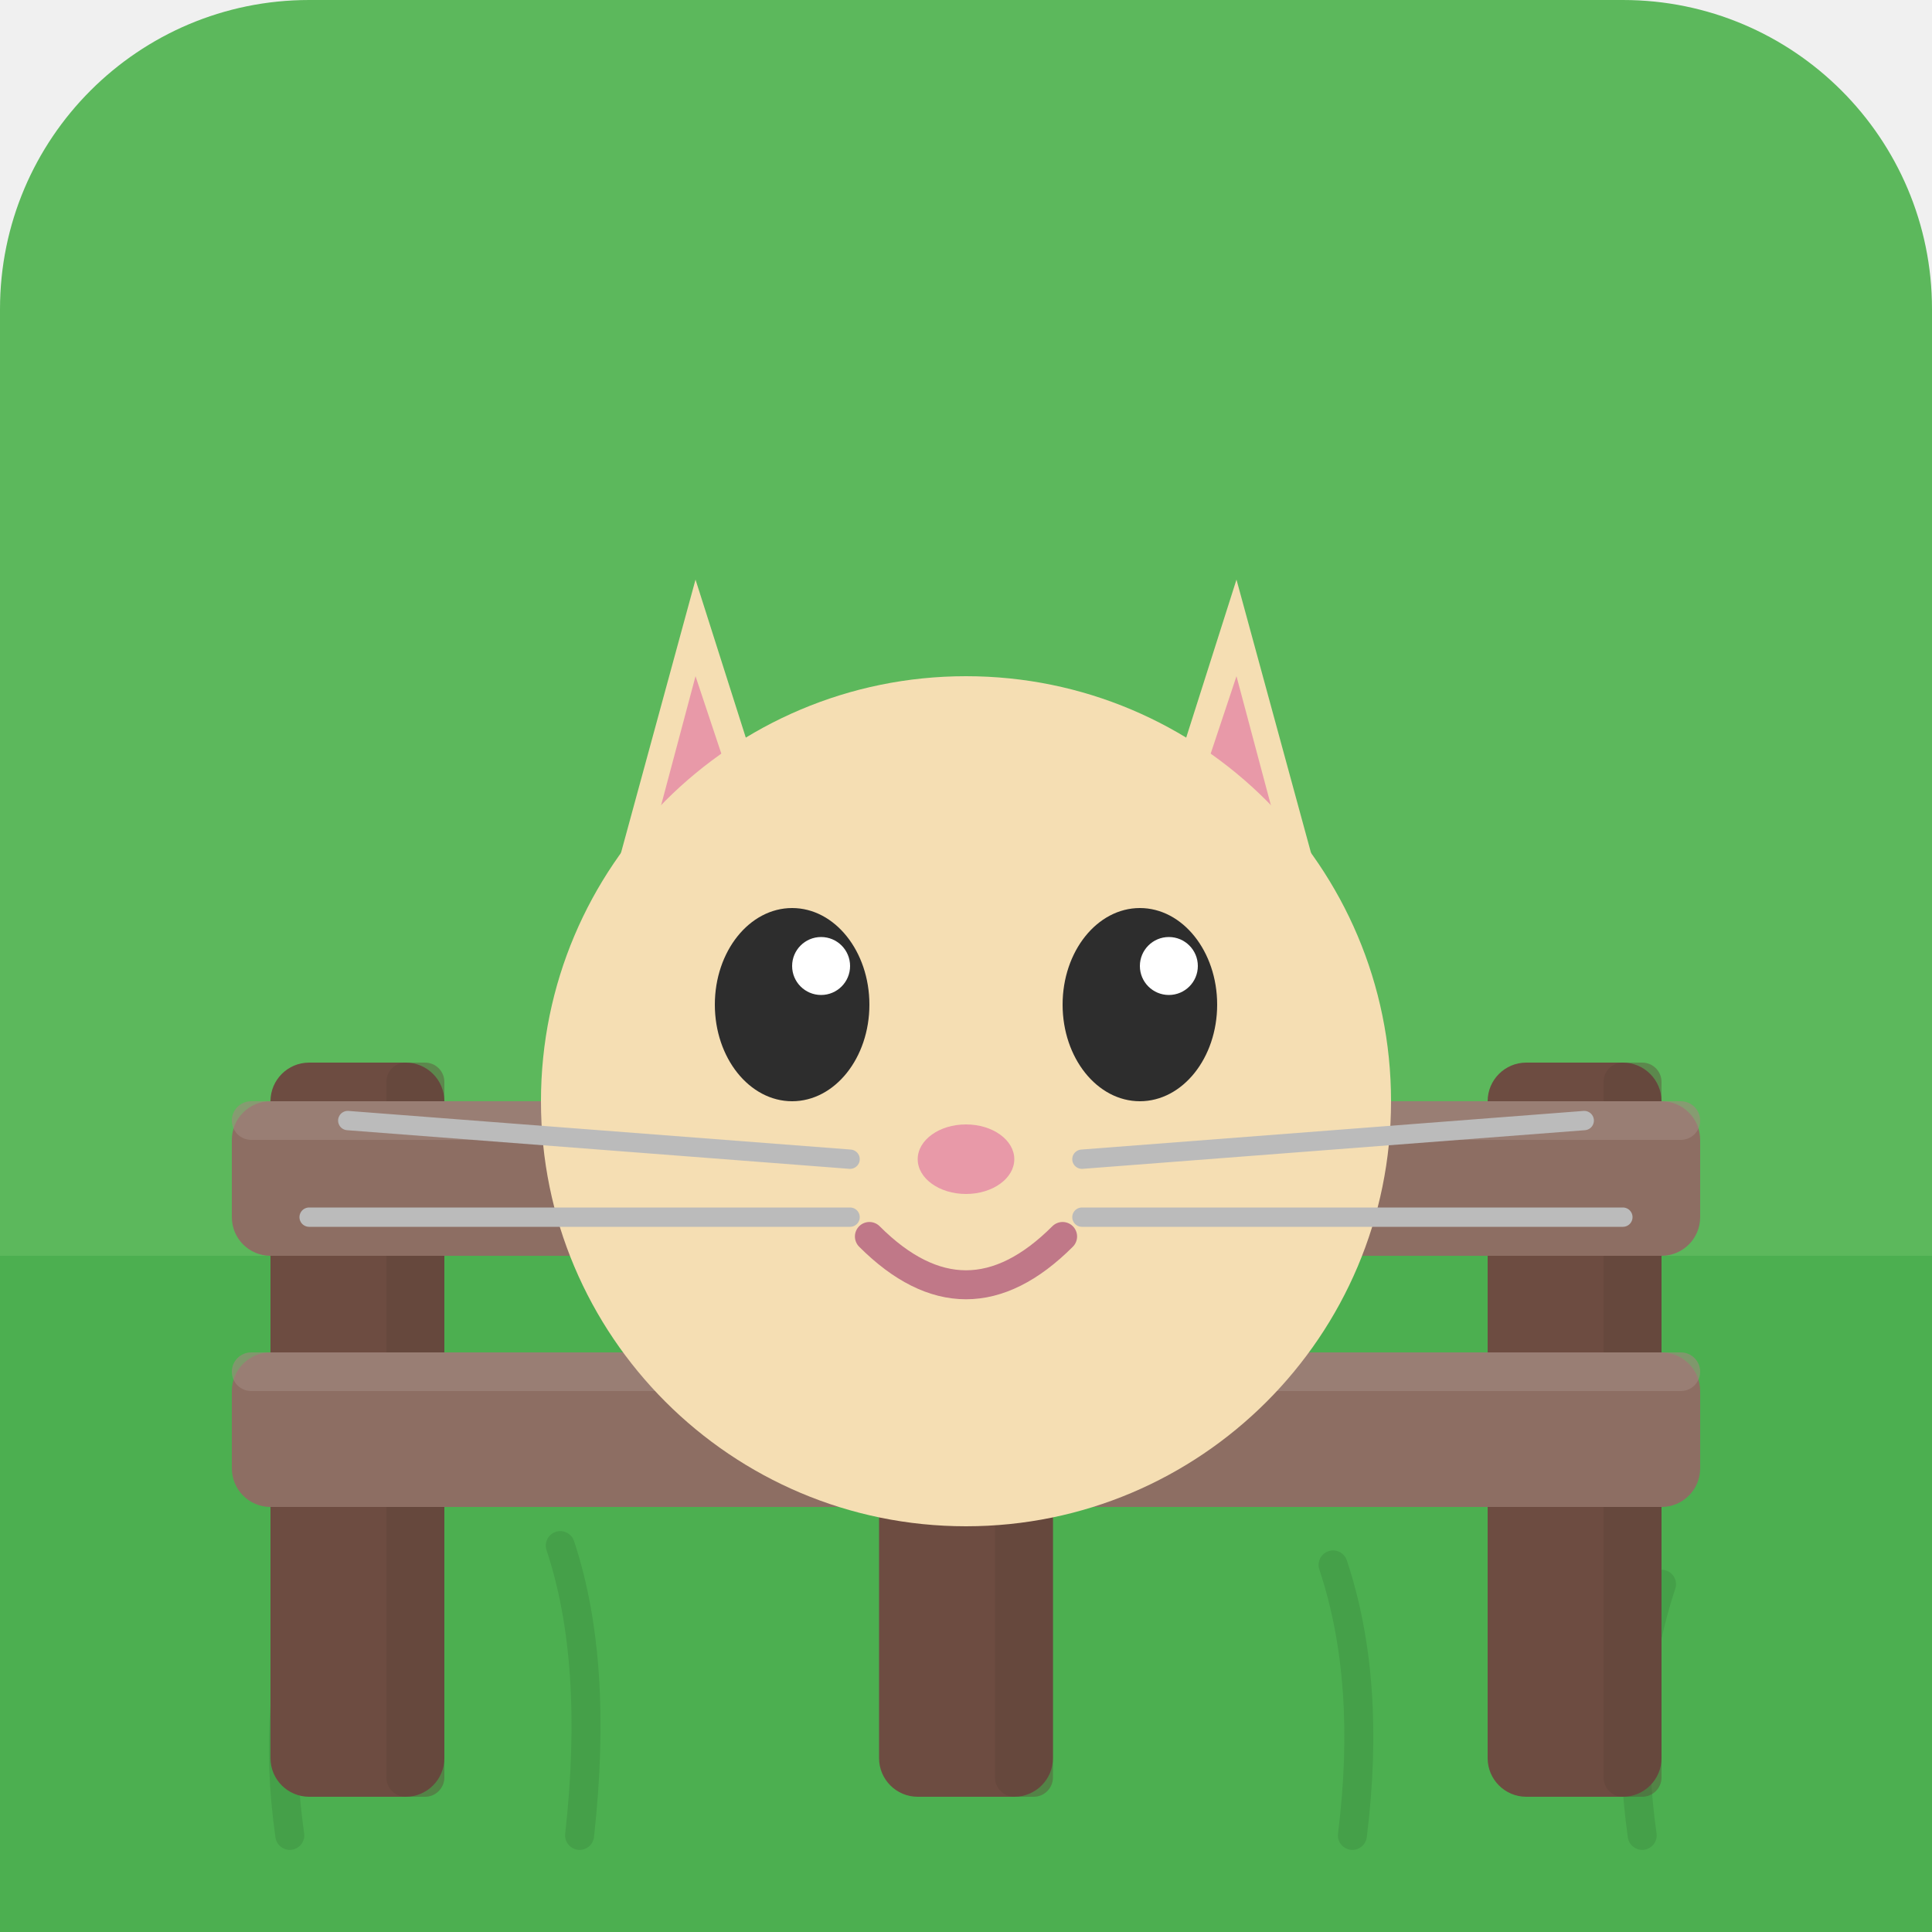
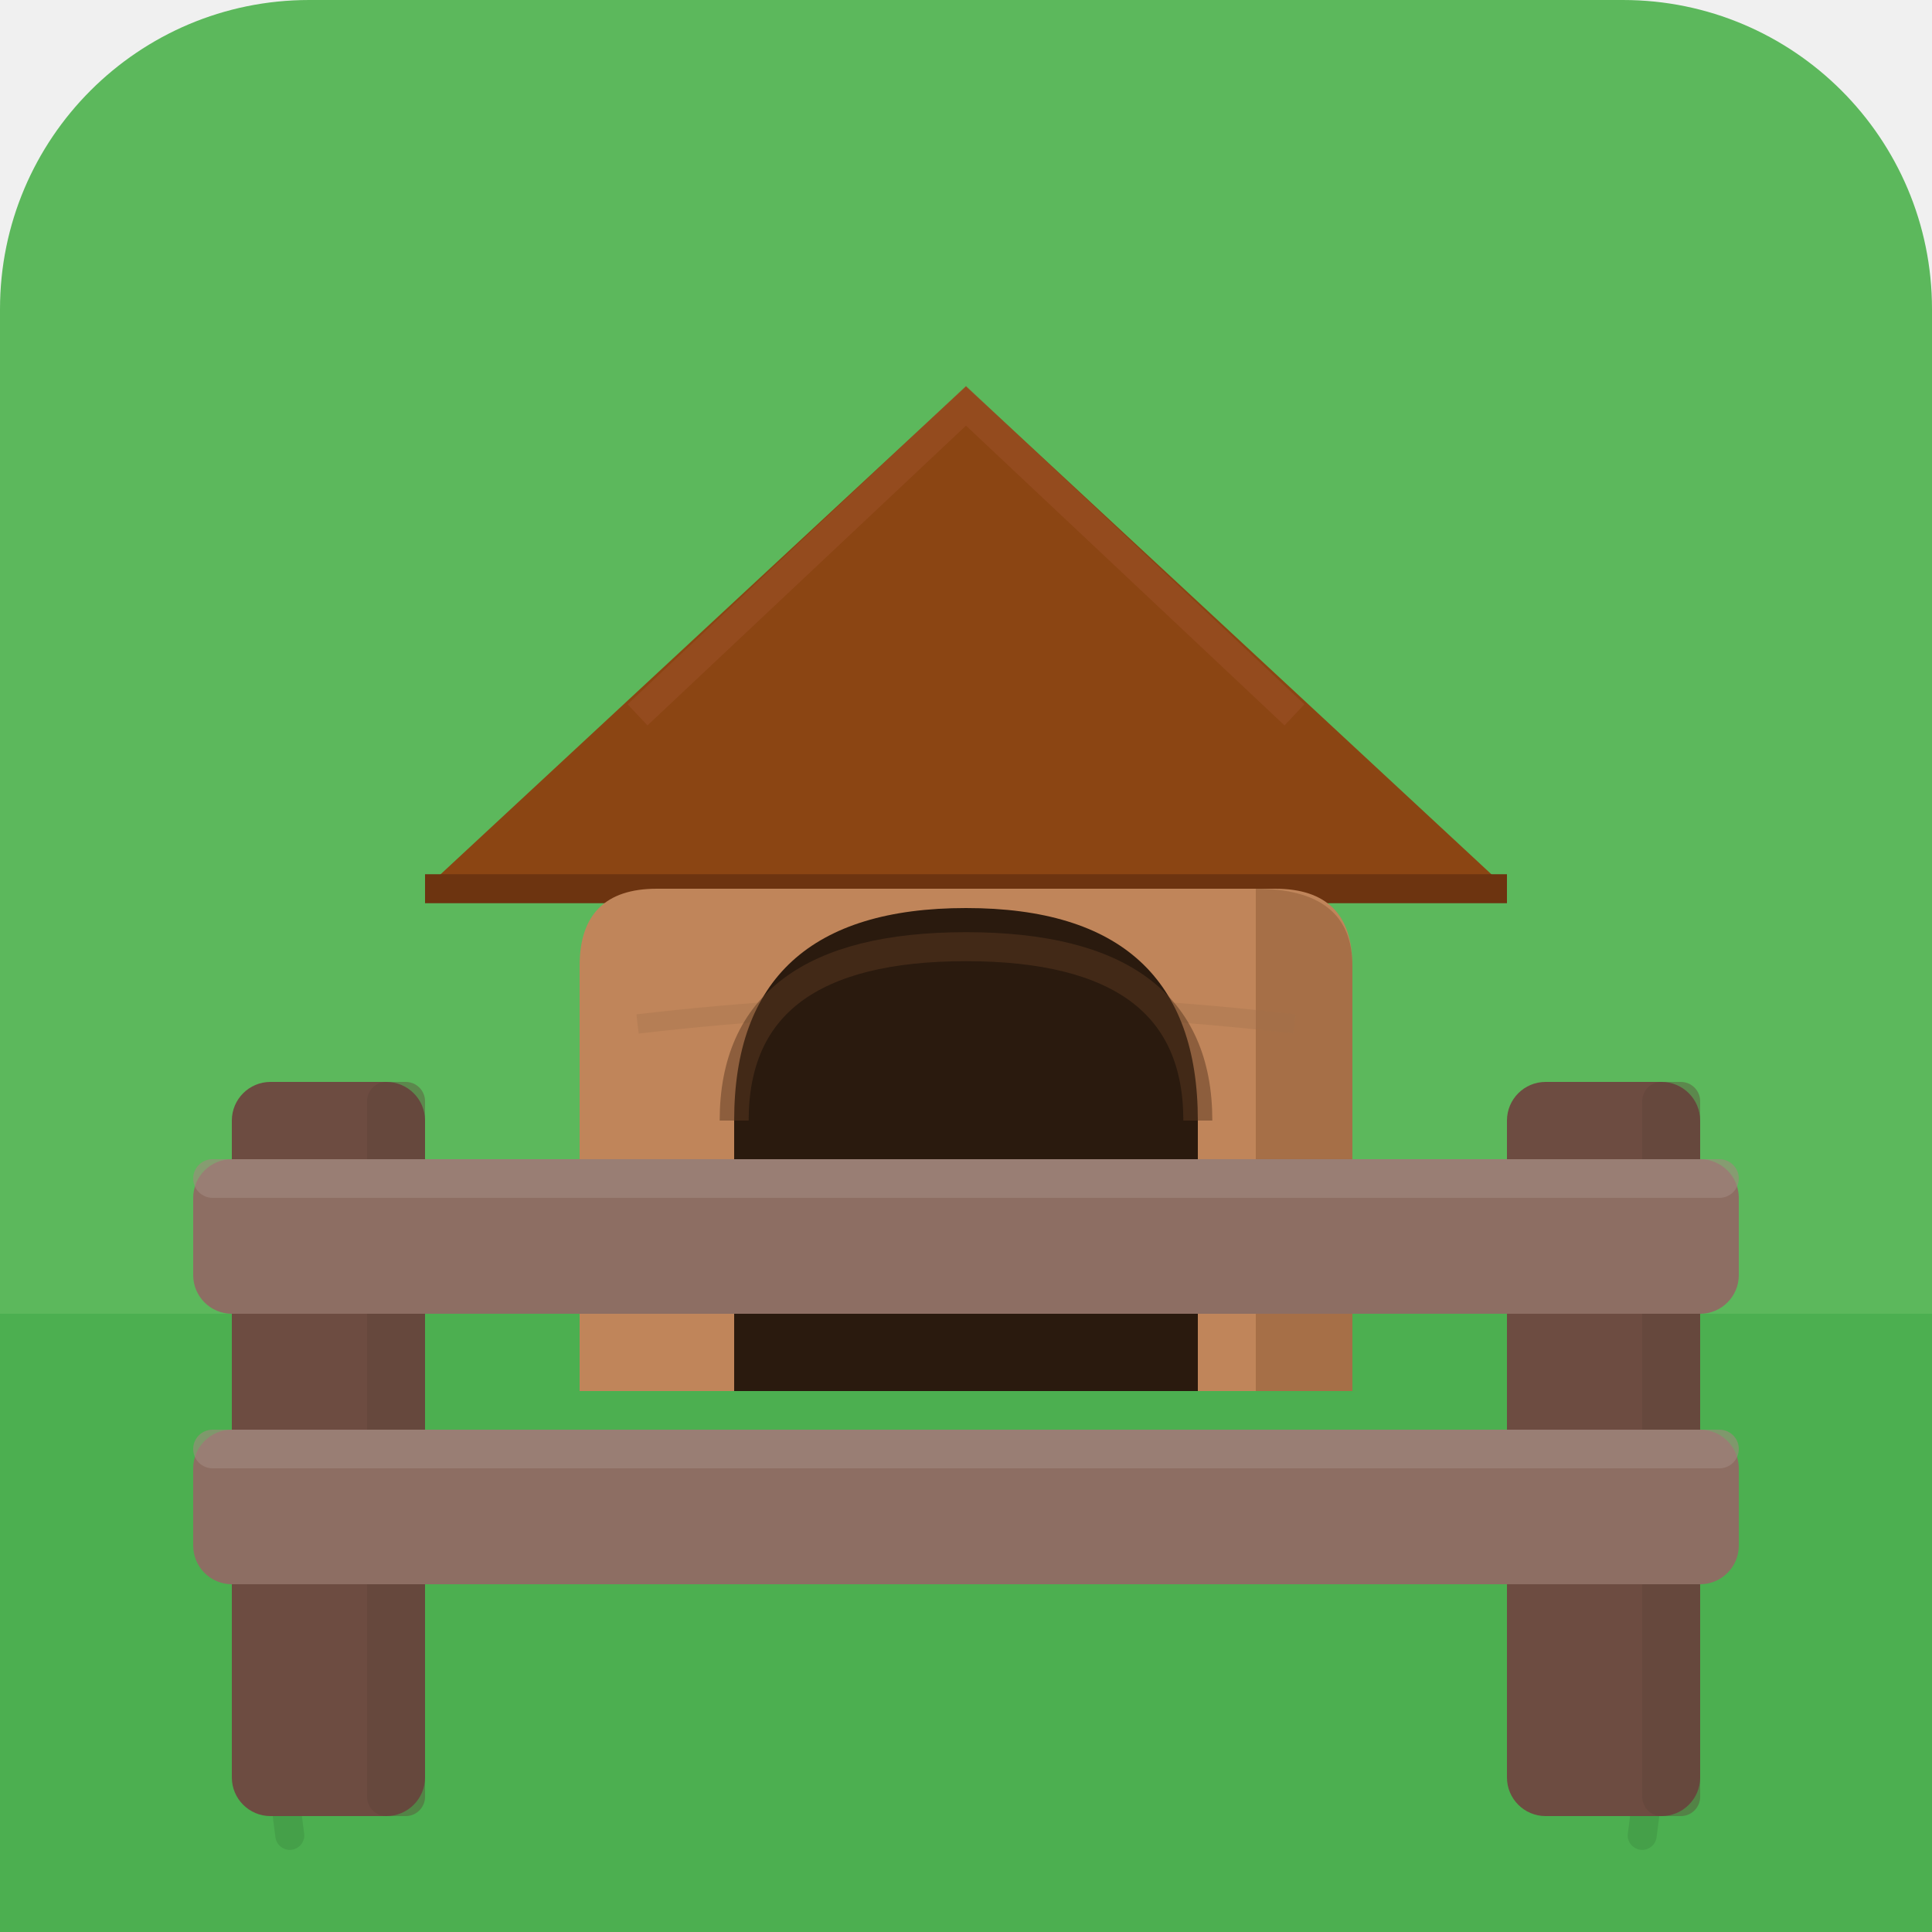
<svg xmlns="http://www.w3.org/2000/svg" viewBox="0 0 100 100">
  <rect width="100" height="100" rx="16" fill="#5cb85c" />
-   <rect x="0" y="65" width="100" height="35" fill="#4caf50" />
+   <rect x="0" y="68" width="100" height="32" fill="#4caf50" />
  <path d="M15 95 Q14 88 16 82" stroke="#45a049" stroke-width="1.5" fill="none" stroke-linecap="round" />
-   <path d="M30 95 Q31 86 29 80" stroke="#45a049" stroke-width="1.5" fill="none" stroke-linecap="round" />
-   <path d="M70 95 Q71 87 69 81" stroke="#45a049" stroke-width="1.5" fill="none" stroke-linecap="round" />
-   <path d="M85 95 Q84 88 86 82" stroke="#45a049" stroke-width="1.5" fill="none" stroke-linecap="round" />
-   <rect x="14" y="55" width="9" height="38" rx="2" fill="#6d4c41" />
-   <rect x="45.5" y="52" width="9" height="41" rx="2" fill="#6d4c41" />
-   <rect x="77" y="55" width="9" height="38" rx="2" fill="#6d4c41" />
-   <rect x="20" y="55" width="3" height="38" rx="1" fill="#5d4037" opacity="0.4" />
-   <rect x="51.5" y="52" width="3" height="41" rx="1" fill="#5d4037" opacity="0.4" />
-   <rect x="83" y="55" width="3" height="38" rx="1" fill="#5d4037" opacity="0.4" />
-   <rect x="12" y="57" width="76" height="8" rx="2" fill="#8d6e63" />
-   <rect x="12" y="70" width="76" height="8" rx="2" fill="#8d6e63" />
-   <rect x="12" y="57" width="76" height="2" rx="1" fill="#a1887f" opacity="0.6" />
-   <rect x="12" y="70" width="76" height="2" rx="1" fill="#a1887f" opacity="0.6" />
-   <polygon points="30,52 36,30 43,52" fill="#f5deb3" />
-   <polygon points="32,50 36,35 41,50" fill="#e899a8" />
-   <polygon points="57,52 64,30 70,52" fill="#f5deb3" />
-   <polygon points="59,50 64,35 68,50" fill="#e899a8" />
-   <circle cx="50" cy="57" r="22" fill="#f5deb3" />
-   <ellipse cx="41" cy="52" rx="4" ry="5" fill="#2d2d2d" />
-   <ellipse cx="59" cy="52" rx="4" ry="5" fill="#2d2d2d" />
-   <circle cx="42.5" cy="50" r="1.5" fill="white" />
-   <circle cx="60.5" cy="50" r="1.5" fill="white" />
-   <ellipse cx="50" cy="60" rx="2.5" ry="1.8" fill="#e899a8" />
-   <path d="M45,64 Q50,69 55,64" fill="none" stroke="#c07888" stroke-width="1.5" stroke-linecap="round" />
-   <line x1="18" y1="58" x2="44" y2="60" stroke="#bbb" stroke-width="1" stroke-linecap="round" />
-   <line x1="16" y1="63" x2="44" y2="63" stroke="#bbb" stroke-width="1" stroke-linecap="round" />
-   <line x1="56" y1="60" x2="82" y2="58" stroke="#bbb" stroke-width="1" stroke-linecap="round" />
-   <line x1="56" y1="63" x2="84" y2="63" stroke="#bbb" stroke-width="1" stroke-linecap="round" />
+   <path d="M85 95 Q86 88 84 82" stroke="#45a049" stroke-width="1.5" fill="none" stroke-linecap="round" />
+   <polygon points="22,46 50,20 78,46" fill="#8b4513" />
+   <line x1="22" y1="46" x2="78" y2="46" stroke="#6d3410" stroke-width="1.5" />
+   <path d="M33,37 L50,21 L67,37" fill="none" stroke="#a0522d" stroke-width="1.5" opacity="0.45" />
+   <path d="M30,72 L30,50 Q30,46 34,46 L66,46 Q70,46 70,50 L70,72 Z" fill="#c0855a" />
+   <path d="M65,46 Q70,46 70,50 L70,72 L65,72 Z" fill="#8b5a33" opacity="0.5" />
+   <path d="M33,53 Q50,51 67,53" stroke="#a0704a" stroke-width="1" fill="none" opacity="0.35" />
+   <path d="M38,72 L38,58 Q38,47 50,47 Q62,47 62,58 L62,72 Z" fill="#2a1a0e" />
+   <path d="M38,58 Q38,49 50,49 Q62,49 62,58" fill="none" stroke="#5a3820" stroke-width="1.5" opacity="0.5" />
+   <rect x="12" y="56" width="10" height="38" rx="2" fill="#6d4c41" />
+   <rect x="78" y="56" width="10" height="38" rx="2" fill="#6d4c41" />
+   <rect x="19" y="56" width="3" height="38" rx="1" fill="#5d4037" opacity="0.4" />
+   <rect x="85" y="56" width="3" height="38" rx="1" fill="#5d4037" opacity="0.4" />
+   <rect x="10" y="60" width="80" height="8" rx="2" fill="#8d6e63" />
+   <rect x="10" y="74" width="80" height="8" rx="2" fill="#8d6e63" />
+   <rect x="10" y="60" width="80" height="2" rx="1" fill="#a1887f" opacity="0.6" />
+   <rect x="10" y="74" width="80" height="2" rx="1" fill="#a1887f" opacity="0.6" />
</svg>
